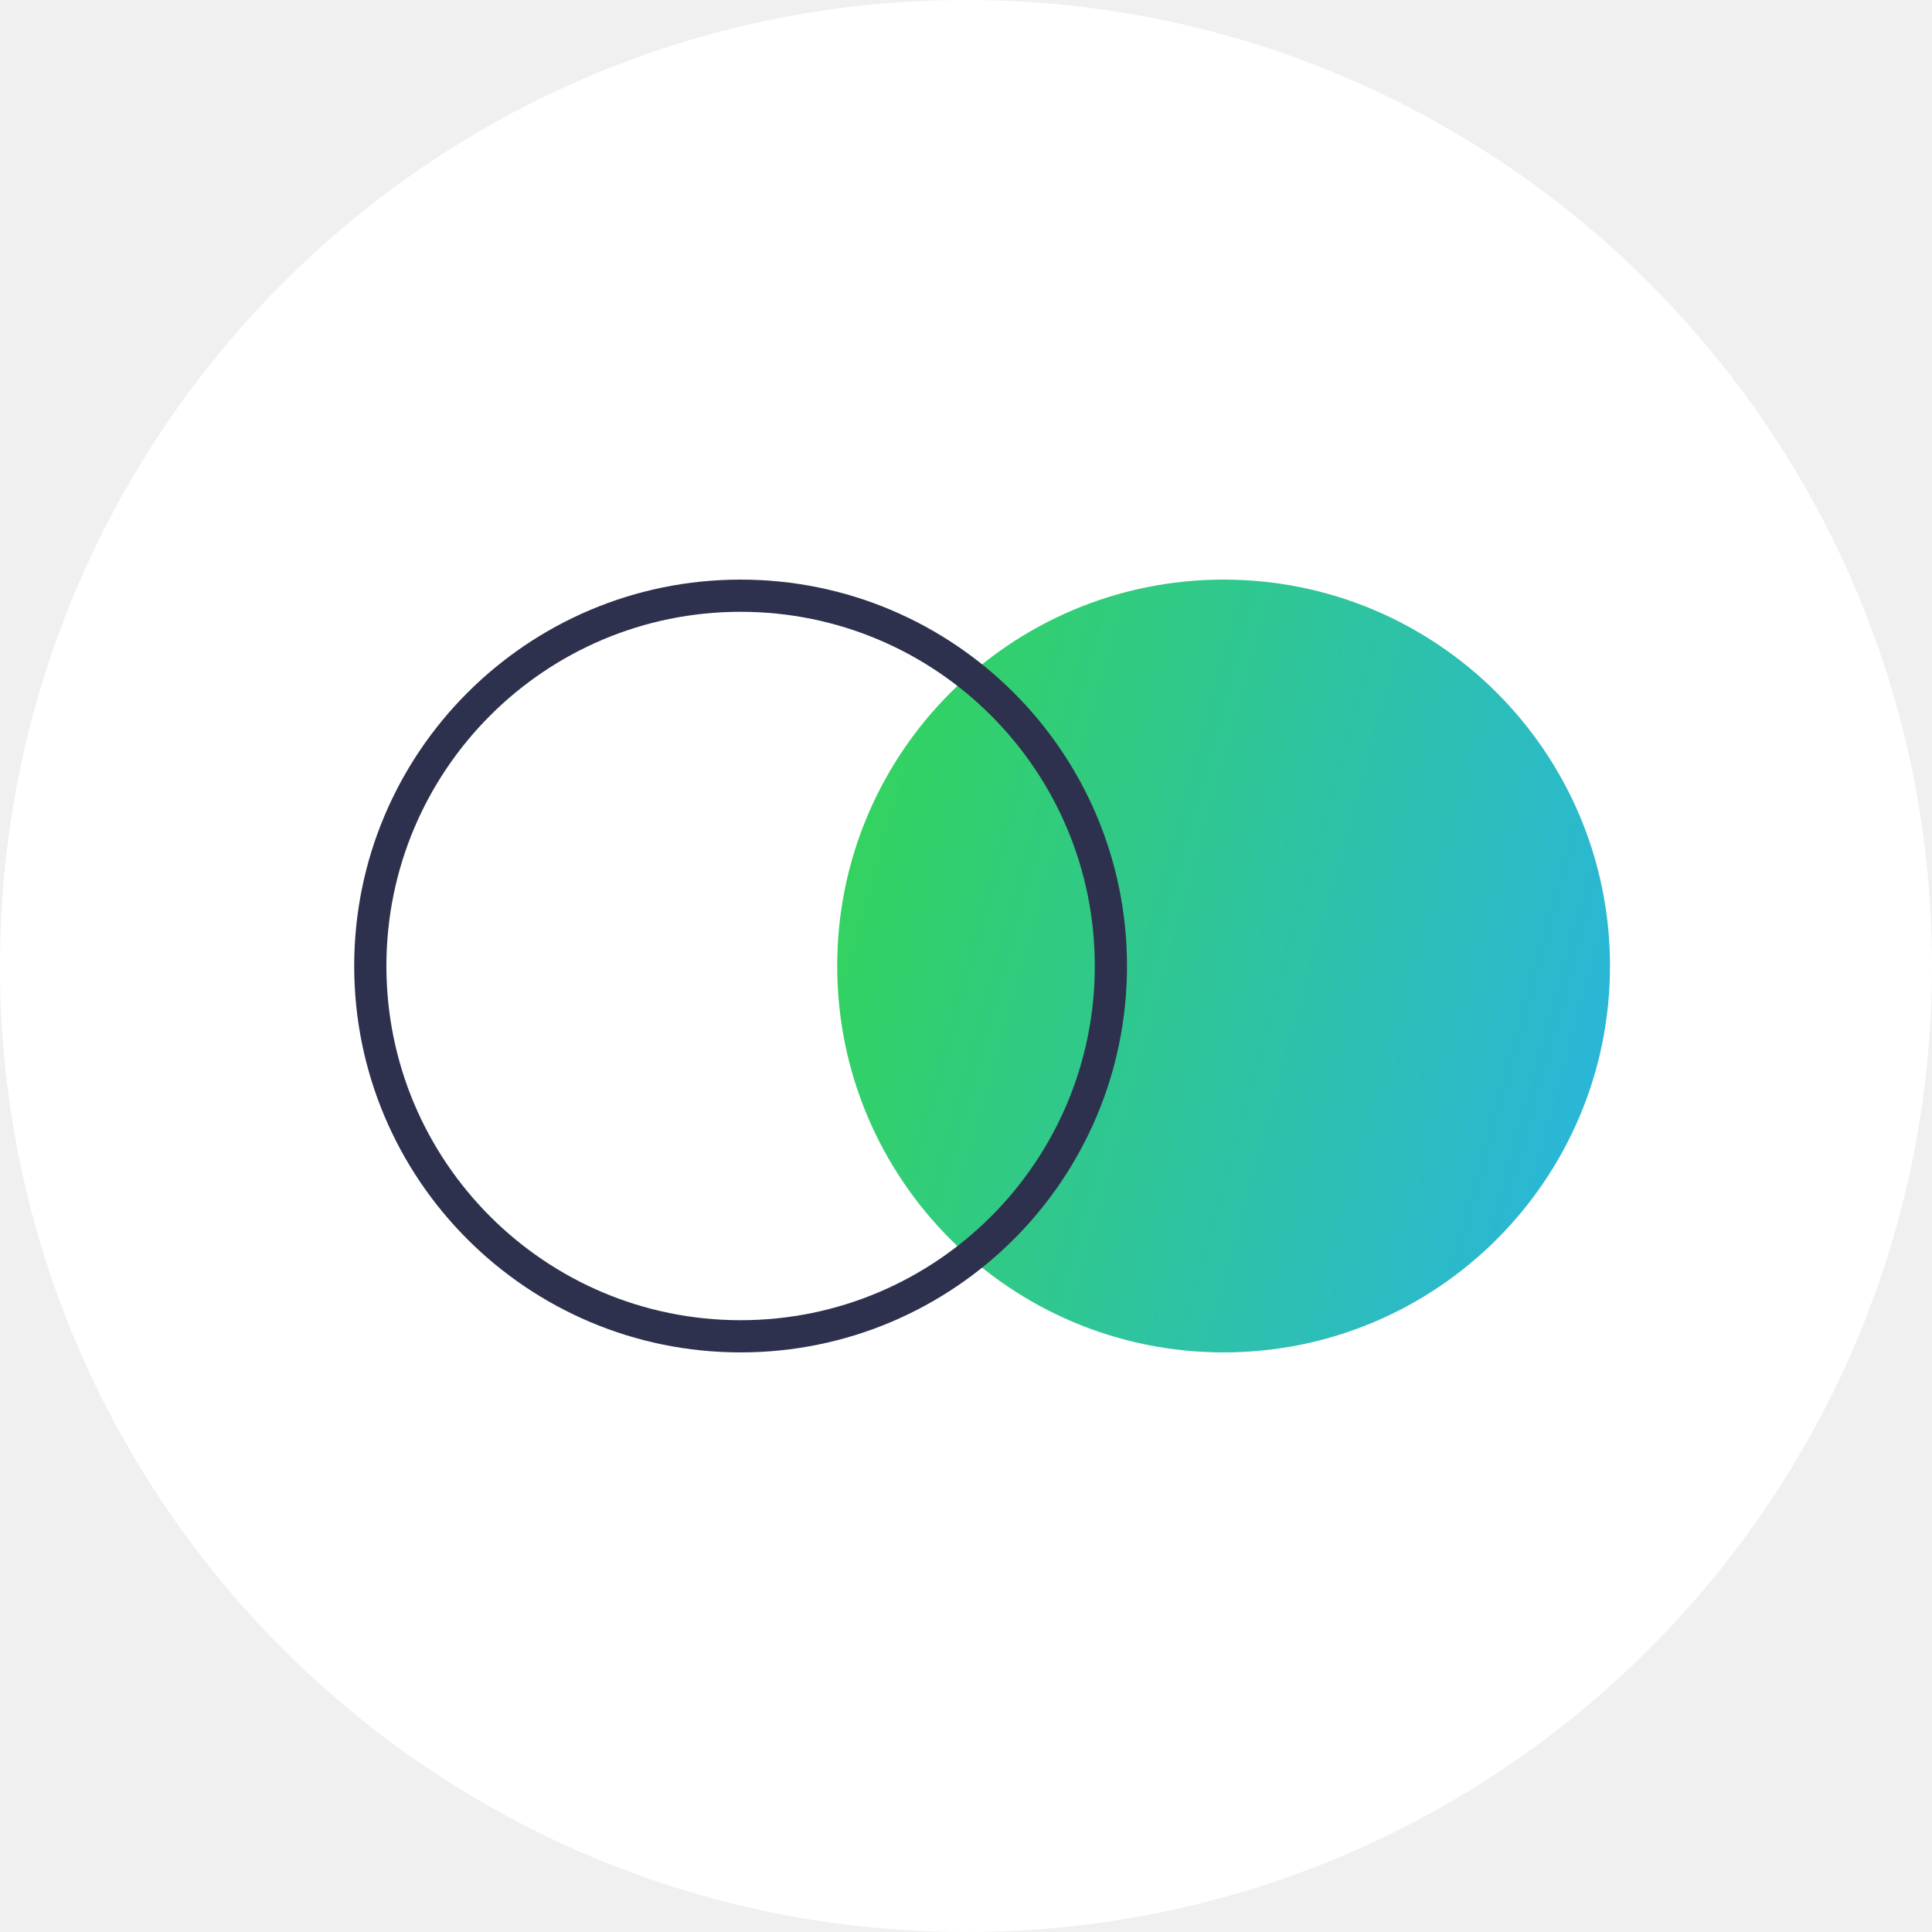
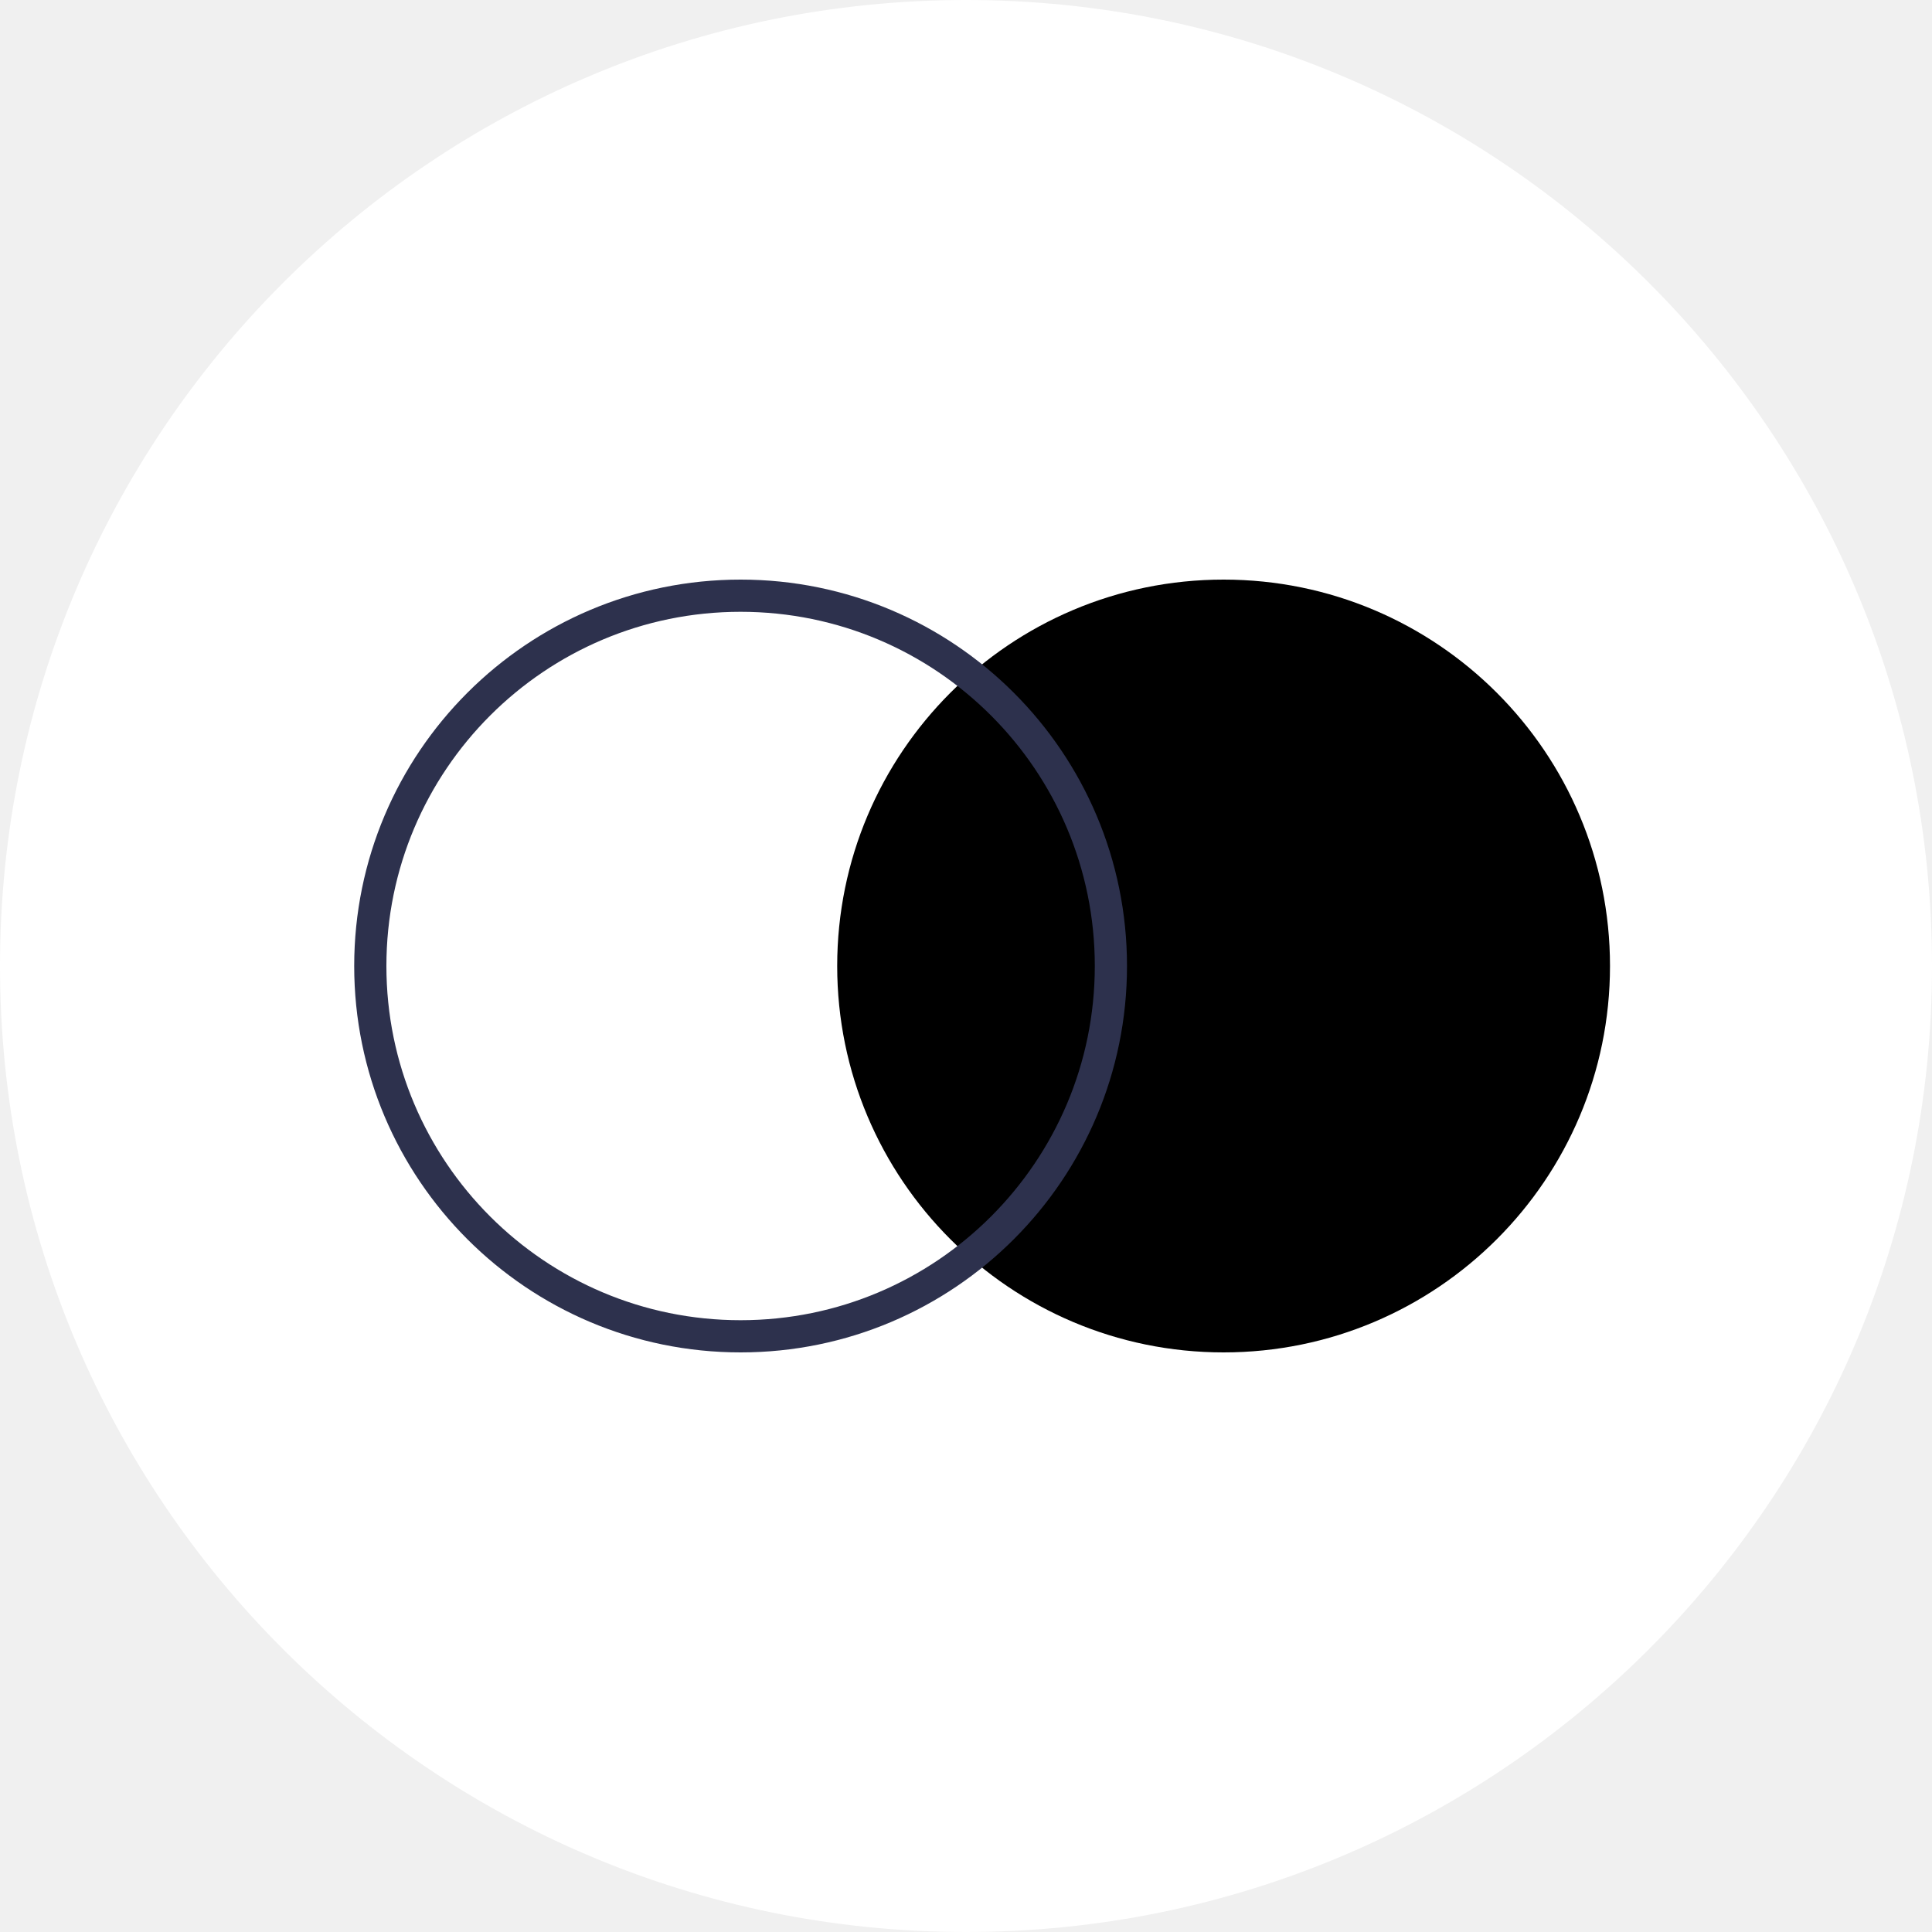
<svg xmlns="http://www.w3.org/2000/svg" width="60" height="60" viewBox="0 0 60 60" fill="none">
  <circle cx="30" cy="30" r="30" fill="white" />
  <circle cx="38" cy="30" r="12" fill="url(#paint0_linear_970_1383)" />
  <circle cx="23" cy="30" r="11.5" stroke="#2D314D" />
  <defs>
    <linearGradient id="paint0_linear_970_1383" x1="26" y1="26.675" x2="49.899" y2="33.297" gradientUnits="userSpaceOnUse">
-       <stop stop-color="#33D35E" />
-       <stop offset="1" stop-color="#2AB6D9" />
+       <stop stopColor="#33D35E" />
+       <stop offset="1" stopColor="#2AB6D9" />
    </linearGradient>
  </defs>
</svg>
